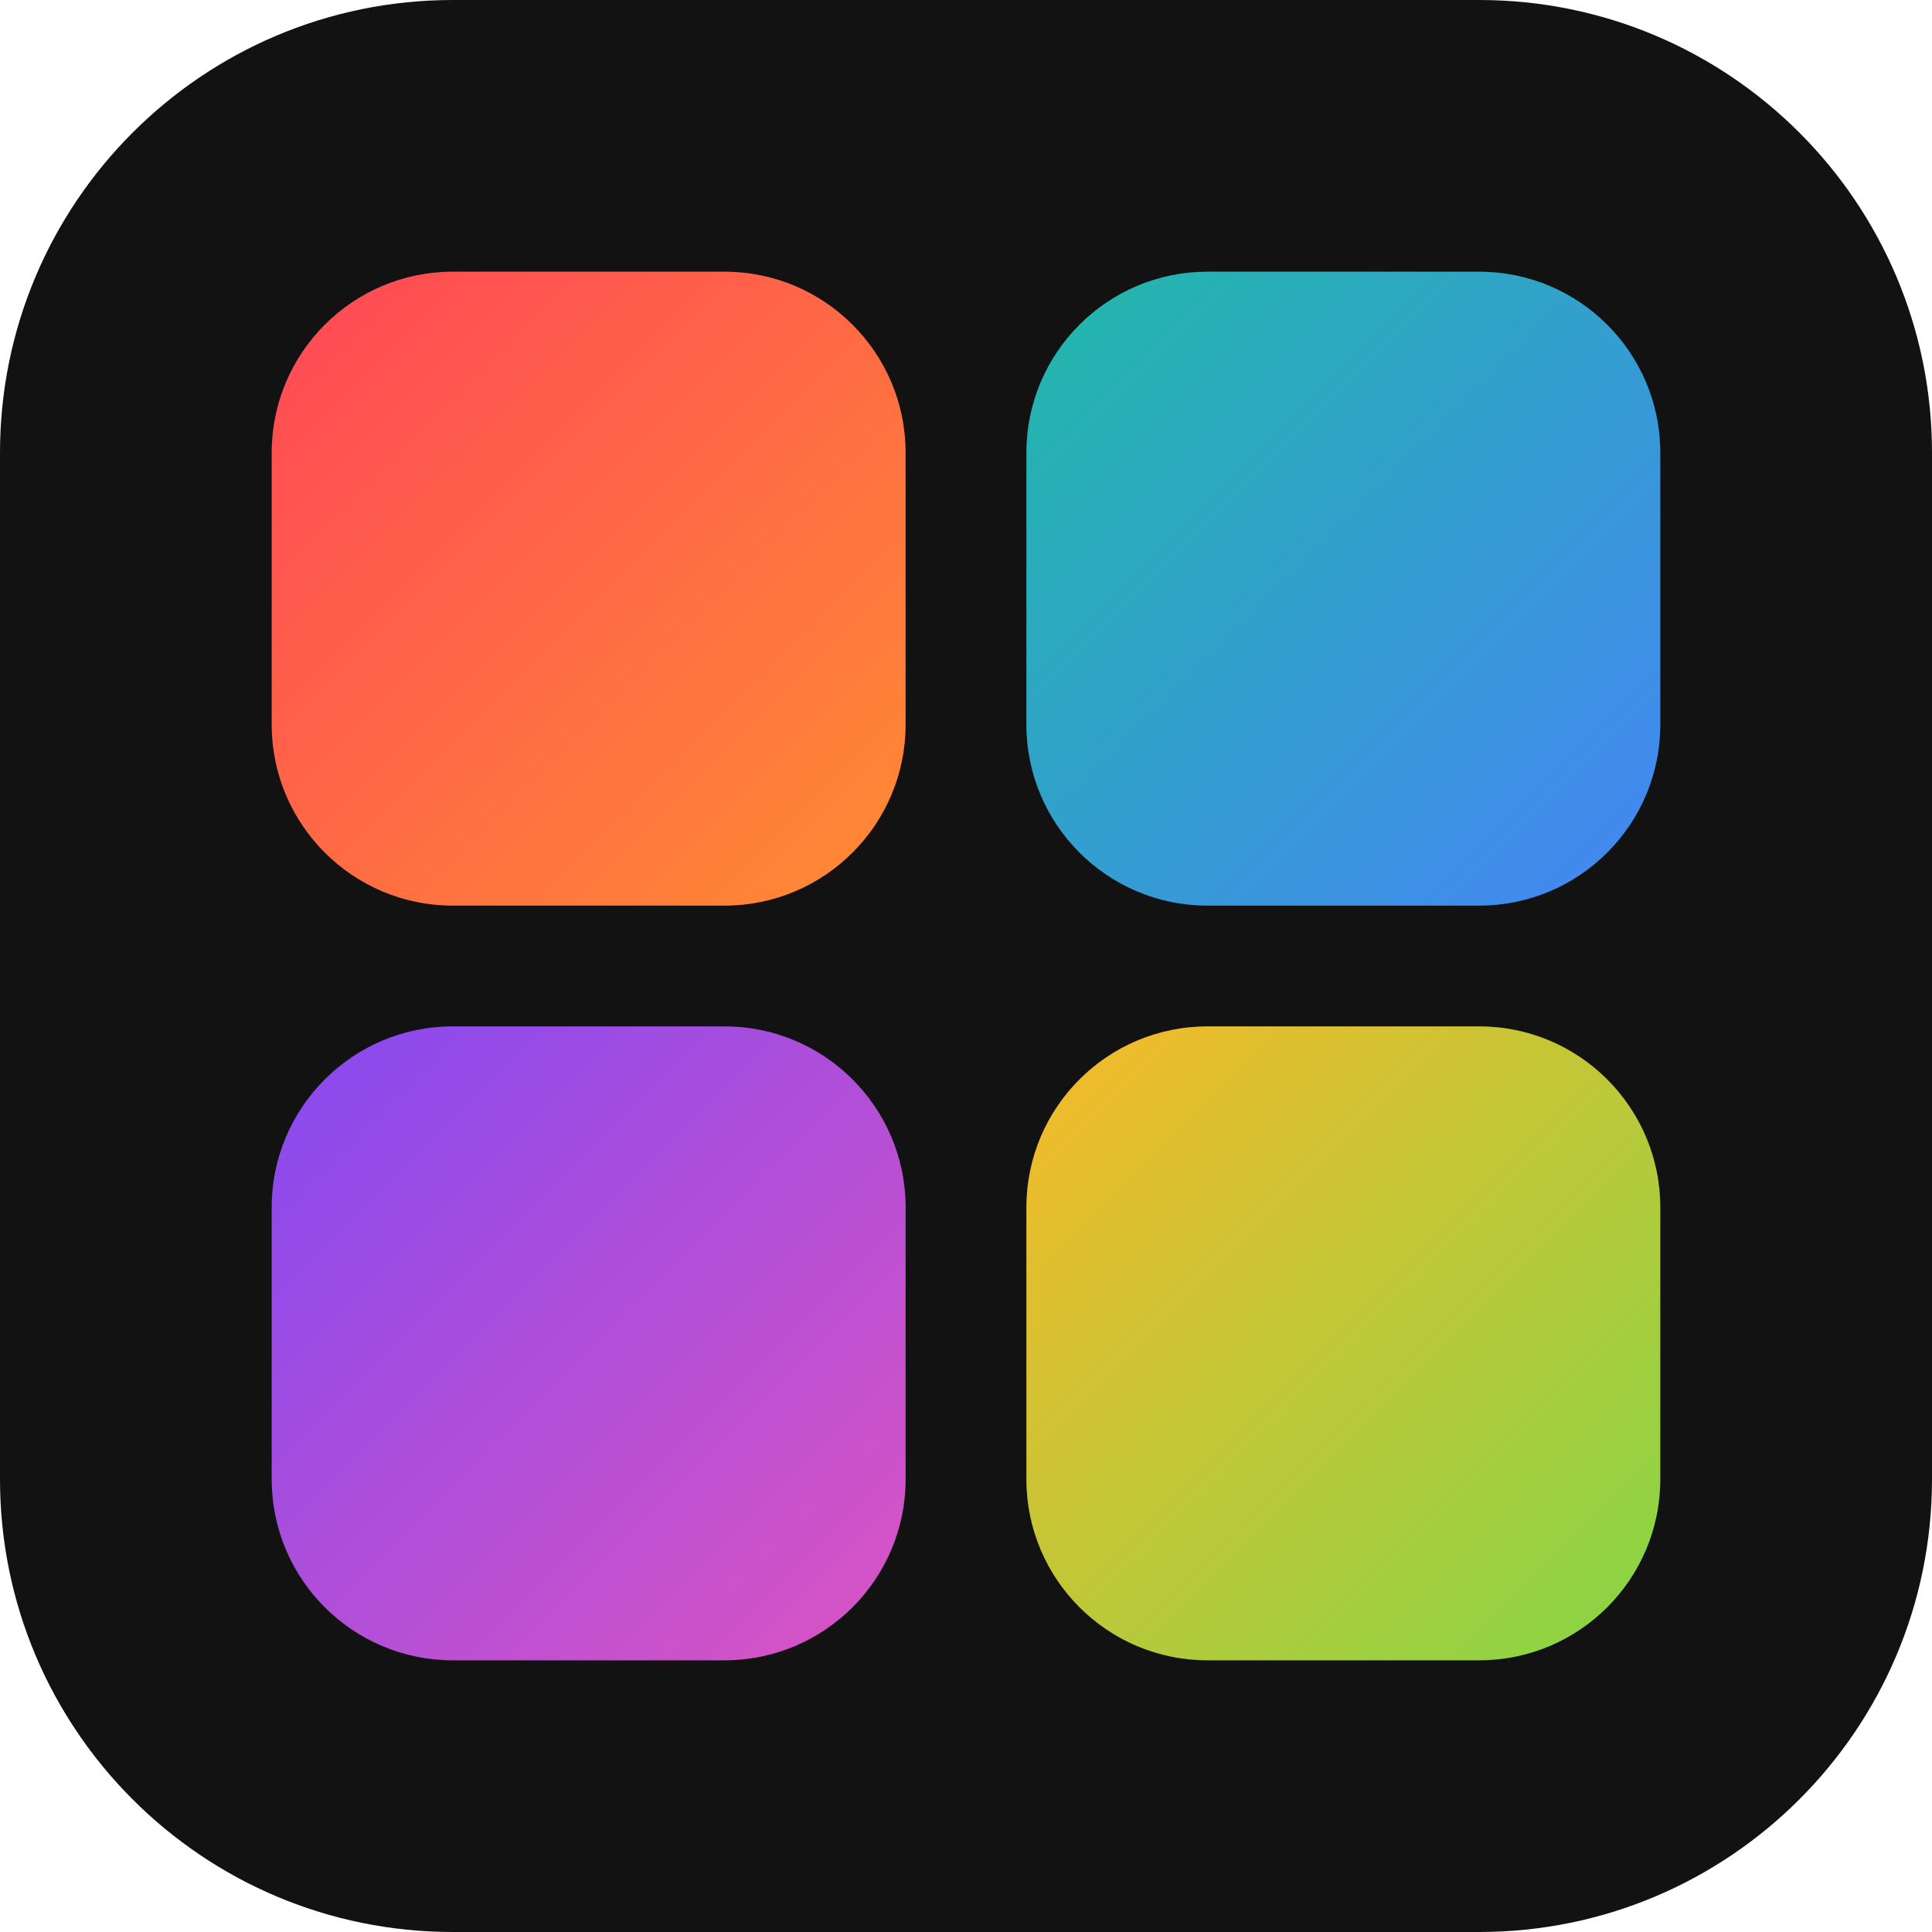
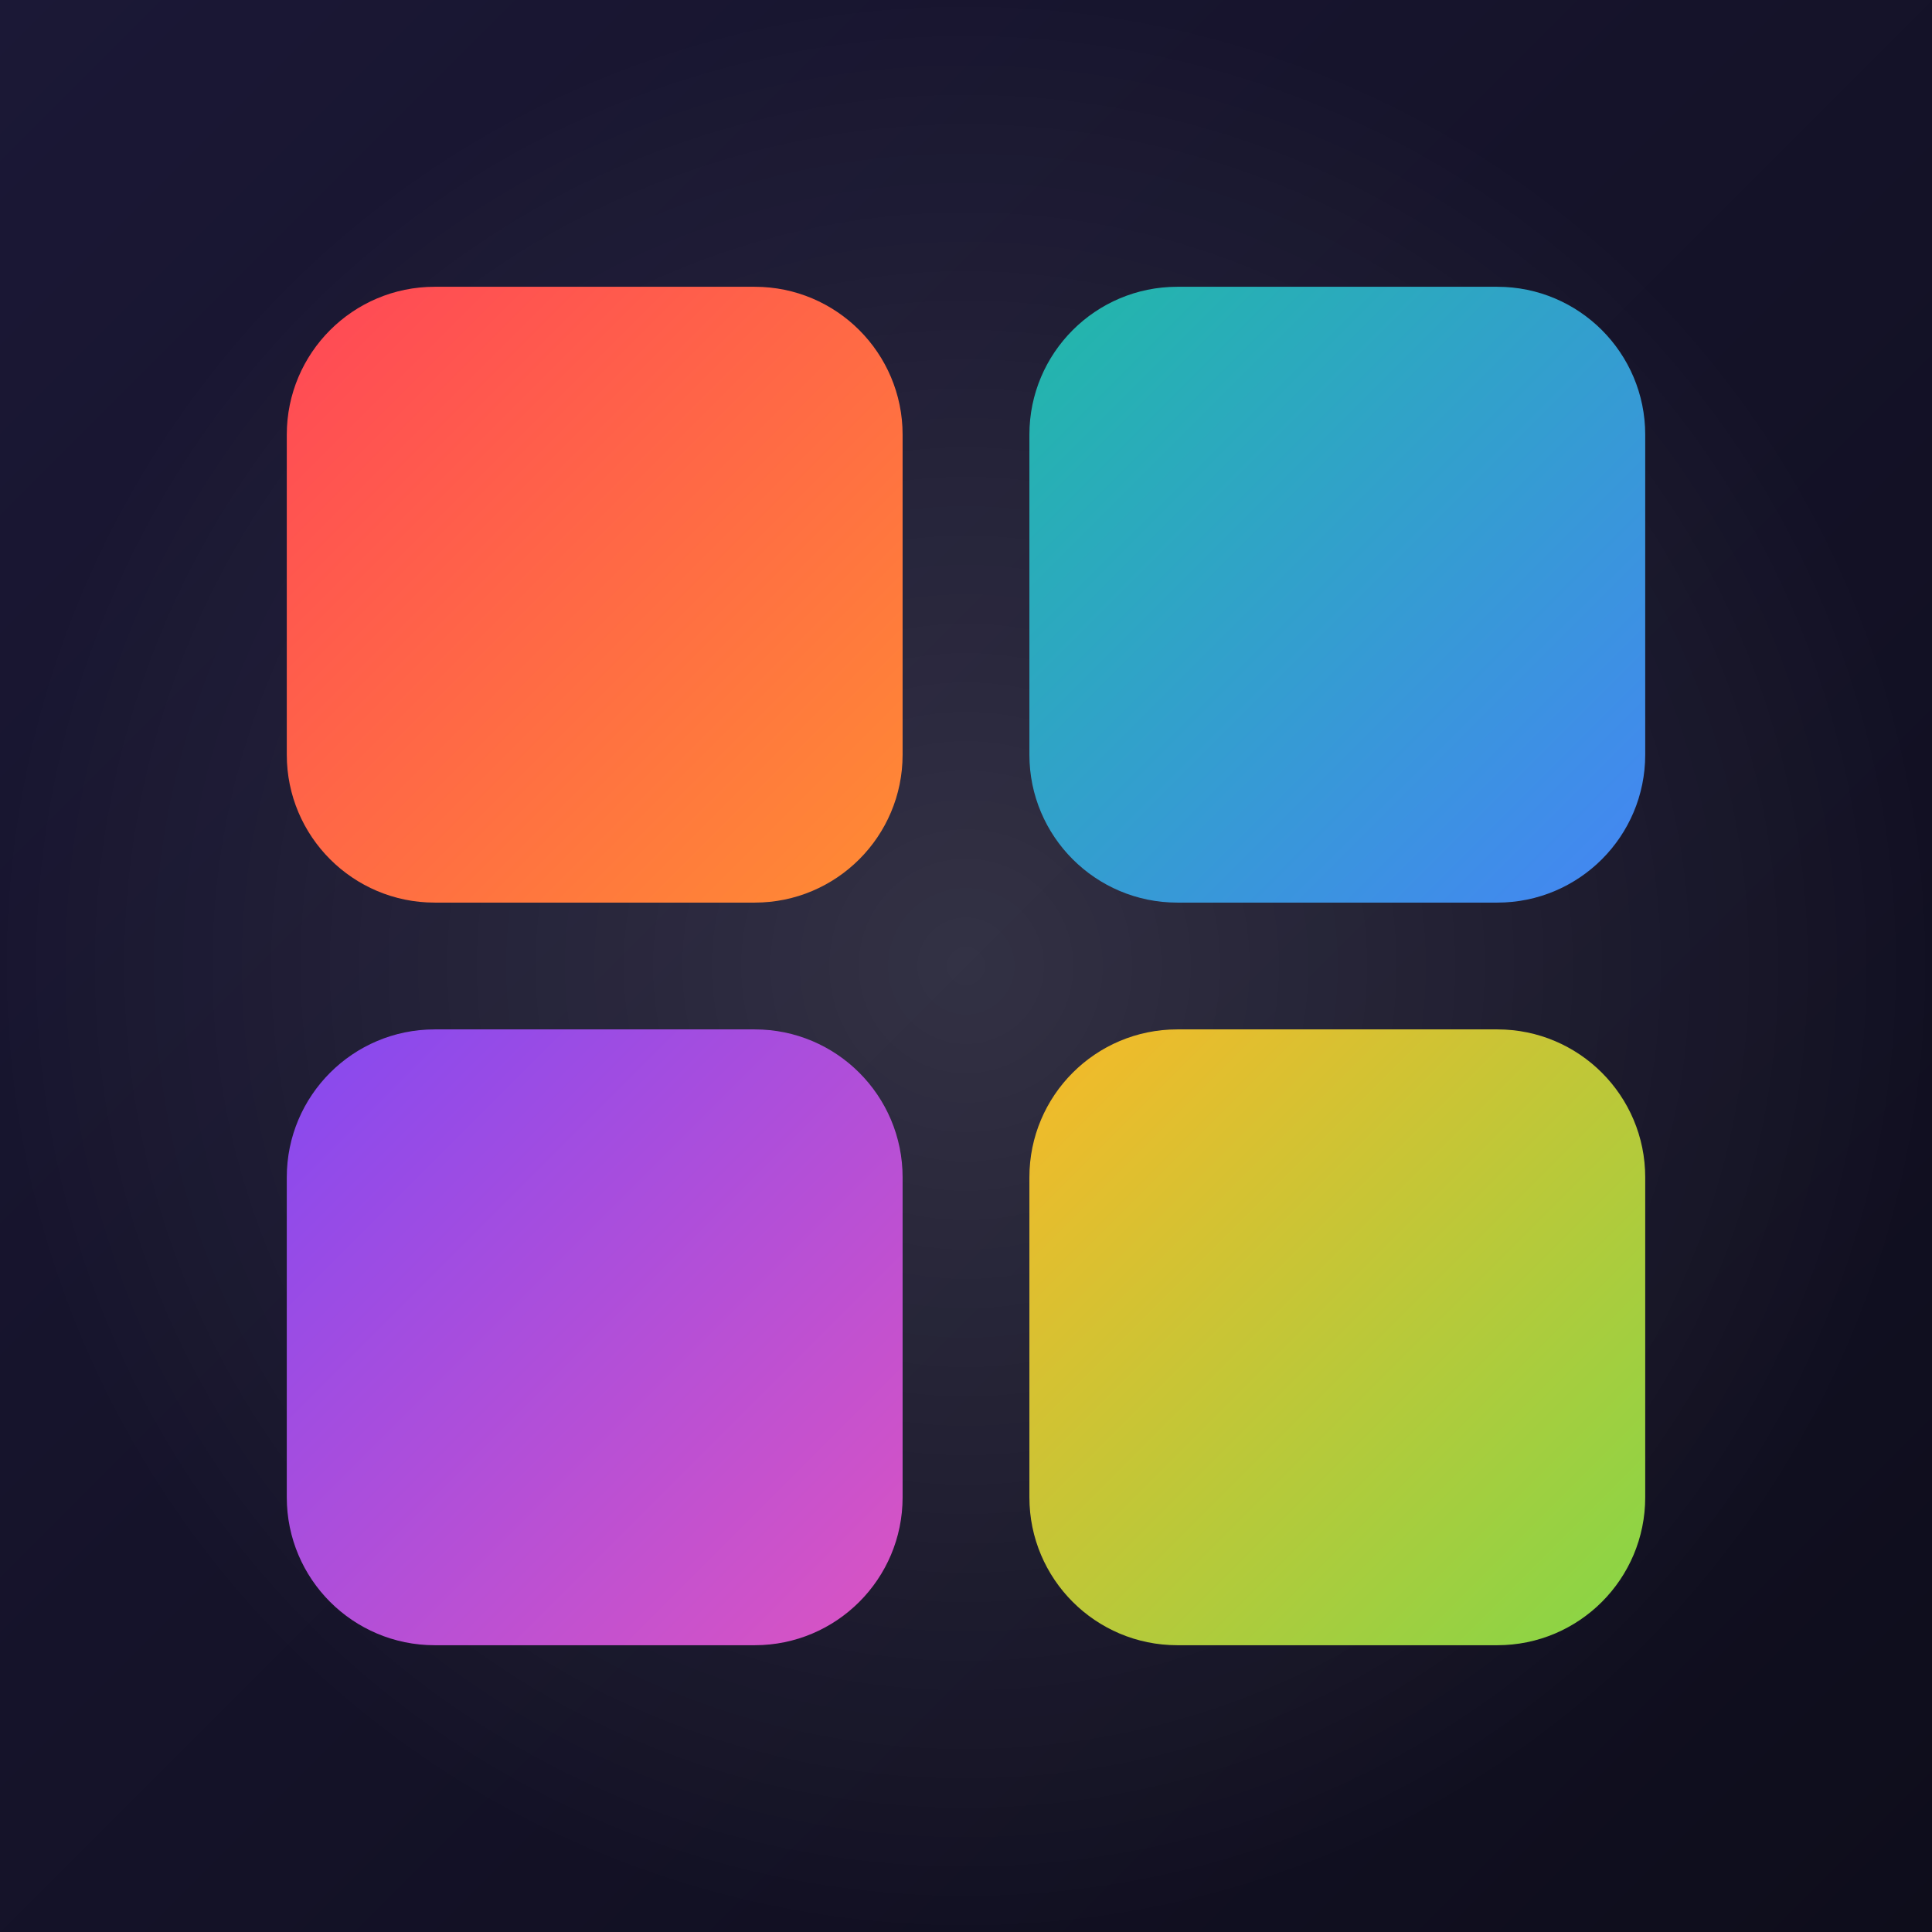
<svg xmlns="http://www.w3.org/2000/svg" viewBox="0 0 64 64">
  <defs>
+     <linearGradient id="ink" x1="0" y1="0" x2="1" y2="1">
+       <stop offset="0" stop-color="#1b1836" />
+       <stop offset="1" stop-color="#0e0d1b" />
+     </linearGradient>
    <linearGradient id="five" x1="0" y1="0" x2="1" y2="1">
      <stop offset="0" stop-color="#ff4757" />
      <stop offset="1" stop-color="#ff8c33" />
    </linearGradient>
    <linearGradient id="words" x1="0" y1="0" x2="1" y2="1">
      <stop offset="0" stop-color="#21b8a8" />
      <stop offset="1" stop-color="#4585f5" />
    </linearGradient>
    <linearGradient id="sudoku" x1="0" y1="0" x2="1" y2="1">
      <stop offset="0" stop-color="#8549f0" />
      <stop offset="1" stop-color="#db54c2" />
    </linearGradient>
    <linearGradient id="trio" x1="0" y1="0" x2="1" y2="1">
      <stop offset="0" stop-color="#f7b929" />
      <stop offset="1" stop-color="#85d647" />
    </linearGradient>
+     <radialGradient id="glow" cx="0.5" cy="0.5" r="0.5">
+       <stop offset="0" stop-color="#ffffff" stop-opacity="0.13" />
+       <stop offset="1" stop-color="#ffffff" stop-opacity="0" />
+     </radialGradient>
  </defs>
-   <rect width="64" height="64" rx="15" fill="#121213" />
-   <rect x="9" y="9" width="21" height="21" rx="6" fill="url(#five)" />
-   <rect x="34" y="9" width="21" height="21" rx="6" fill="url(#words)" />
-   <rect x="9" y="34" width="21" height="21" rx="6" fill="url(#sudoku)" />
-   <rect x="34" y="34" width="21" height="21" rx="6" fill="url(#trio)" />
+   <rect width="64" height="64" fill="url(#ink)" />
+   <rect width="64" height="64" fill="url(#glow)" />
+   <rect x="9.5" y="9.5" width="20.4" height="20.4" rx="4.9" fill="url(#five)" />
+   <rect x="34.1" y="9.5" width="20.4" height="20.4" rx="4.9" fill="url(#words)" />
+   <rect x="9.5" y="34.1" width="20.4" height="20.4" rx="4.9" fill="url(#sudoku)" />
+   <rect x="34.1" y="34.1" width="20.4" height="20.4" rx="4.9" fill="url(#trio)" />
</svg>
